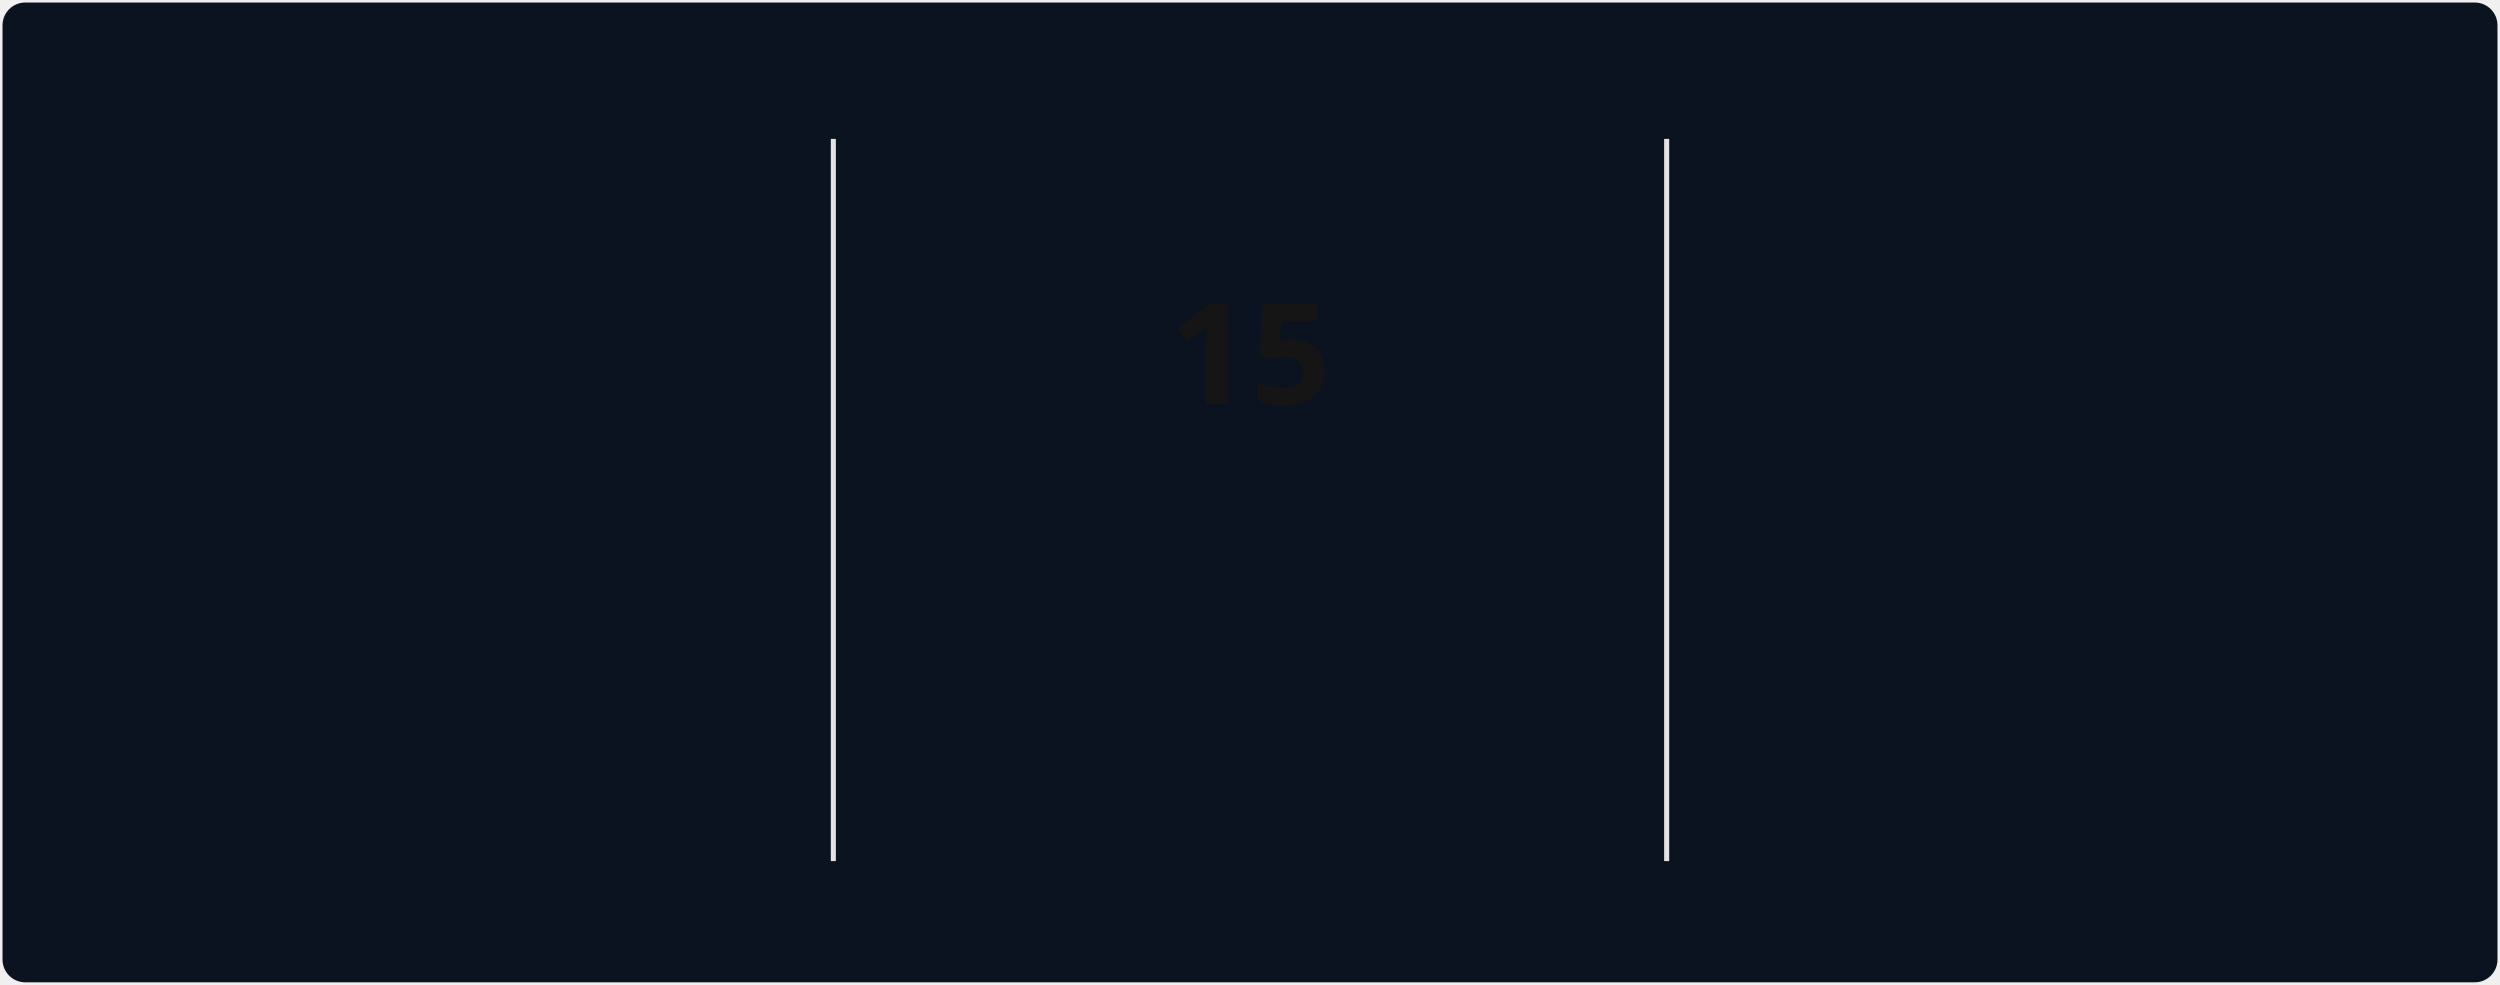
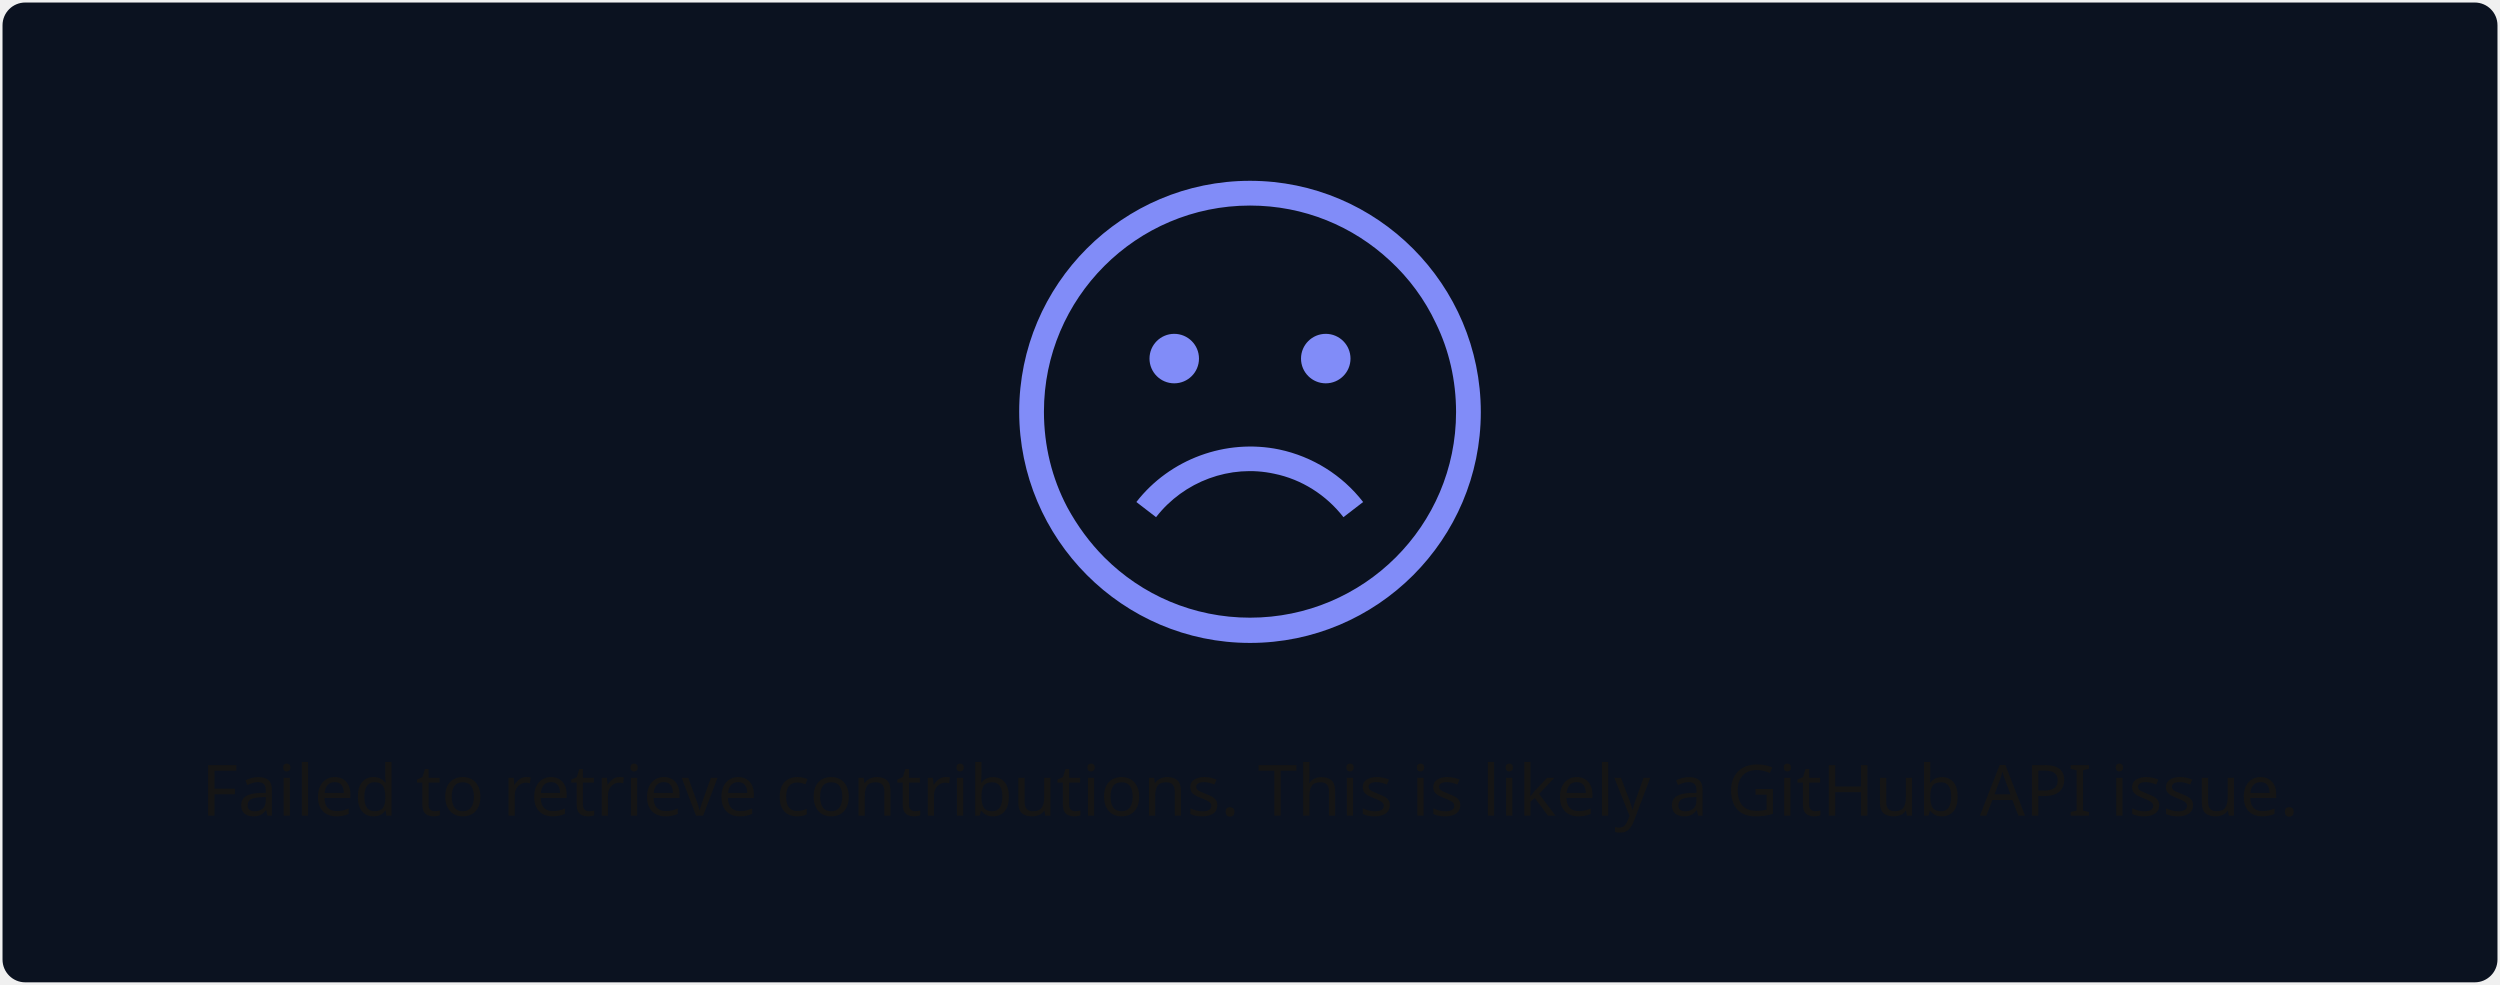
- <svg xmlns="http://www.w3.org/2000/svg" style="isolation: isolate" viewBox="0 0 495 195" width="495px" height="195px" direction="ltr">
+ <svg xmlns="http://www.w3.org/2000/svg" style="isolation: isolate" viewBox="0 0 495 195" width="495px" height="195px">
  <style>
-             @keyframes currstreak {
-                 0% { font-size: 3px; opacity: 0.2; }
-                 80% { font-size: 34px; opacity: 1; }
-                 100% { font-size: 28px; opacity: 1; }
-             }
-             @keyframes fadein {
-                 0% { opacity: 0; }
-                 100% { opacity: 1; }
+             a {
+                 fill: #464646;
            }
        </style>
  <defs>
    <clipPath id="outer_rectangle">
      <rect width="495" height="195" rx="4.5" />
    </clipPath>
-     <mask id="mask_out_ring_behind_fire">
-       <rect width="495" height="195" fill="white" />
-       <ellipse id="mask-ellipse" cx="247.5" cy="32" rx="13" ry="18" fill="black" />
-     </mask>
  </defs>
  <g clip-path="url(#outer_rectangle)">
    <g style="isolation: isolate">
      <rect stroke="#000000" stroke-opacity="0" fill="#0b1220" rx="4.5" x="0.5" y="0.5" width="494" height="194" />
    </g>
    <g style="isolation: isolate">
-       <line x1="165" y1="28" x2="165" y2="170" vector-effect="non-scaling-stroke" stroke-width="1" stroke="#E4E2E2" stroke-linejoin="miter" stroke-linecap="square" stroke-miterlimit="3" />
-       <line x1="330" y1="28" x2="330" y2="170" vector-effect="non-scaling-stroke" stroke-width="1" stroke="#E4E2E2" stroke-linejoin="miter" stroke-linecap="square" stroke-miterlimit="3" />
-     </g>
-     <g style="isolation: isolate">
-       <g transform="translate(82.5, 48)">
-         <text x="0" y="32" stroke-width="0" text-anchor="middle" fill="#151515" stroke="none" font-family="&quot;Segoe UI&quot;, Ubuntu, sans-serif" font-weight="700" font-size="28px" font-style="normal" style="opacity: 0; animation: fadein 0.5s linear forwards 0.6s">
-                         93
+       <g transform="translate(247.5, 108)">
+         <text x="0" y="50" dy="0.25em" stroke-width="0" text-anchor="middle" fill="#151515" stroke="none" font-family="&quot;Segoe UI&quot;, Ubuntu, sans-serif" font-weight="400" font-size="14px" font-style="normal">
+                         Failed to retrieve contributions. This is likely a GitHub API issue.
                    </text>
      </g>
-       <g transform="translate(82.5, 84)">
-         <text x="0" y="32" stroke-width="0" text-anchor="middle" fill="#151515" stroke="none" font-family="&quot;Segoe UI&quot;, Ubuntu, sans-serif" font-weight="400" font-size="14px" font-style="normal" style="opacity: 0; animation: fadein 0.5s linear forwards 0.7s">
-                         Total Contributions
-                     </text>
-       </g>
-       <g transform="translate(82.5, 114)">
-         <text x="0" y="32" stroke-width="0" text-anchor="middle" fill="#464646" stroke="none" font-family="&quot;Segoe UI&quot;, Ubuntu, sans-serif" font-weight="400" font-size="12px" font-style="normal" style="opacity: 0; animation: fadein 0.5s linear forwards 0.8s">
-                         Apr 7, 2024 - Present
-                     </text>
-       </g>
-     </g>
-     <g style="isolation: isolate">
-       <g transform="translate(247.5, 108)">
-         <text x="0" y="32" stroke-width="0" text-anchor="middle" fill="#38bdf8" stroke="none" font-family="&quot;Segoe UI&quot;, Ubuntu, sans-serif" font-weight="700" font-size="14px" font-style="normal" style="opacity: 0; animation: fadein 0.5s linear forwards 0.9s">
-                         Current Streak
-                     </text>
-       </g>
-       <g transform="translate(247.5, 145)">
-         <text x="0" y="21" stroke-width="0" text-anchor="middle" fill="#464646" stroke="none" font-family="&quot;Segoe UI&quot;, Ubuntu, sans-serif" font-weight="400" font-size="12px" font-style="normal" style="opacity: 0; animation: fadein 0.5s linear forwards 0.9s">
-                         Aug 26 - Sep 9
-                     </text>
-       </g>
-       <g mask="url(#mask_out_ring_behind_fire)">
-         <circle cx="247.5" cy="71" r="40" fill="none" stroke="#38bdf8" stroke-width="5" style="opacity: 0; animation: fadein 0.5s linear forwards 0.4s" />
-       </g>
-       <g transform="translate(247.5, 19.5)" stroke-opacity="0" style="opacity: 0; animation: fadein 0.5s linear forwards 0.6s">
-         <path d="M -12 -0.5 L 15 -0.5 L 15 23.5 L -12 23.5 L -12 -0.5 Z" fill="none" />
-         <path d="M 1.5 0.67 C 1.5 0.67 2.24 3.32 2.24 5.47 C 2.24 7.53 0.89 9.2 -1.17 9.2 C -3.23 9.2 -4.79 7.53 -4.79 5.47 L -4.76 5.11 C -6.78 7.51 -8 10.62 -8 13.99 C -8 18.41 -4.42 22 0 22 C 4.42 22 8 18.41 8 13.99 C 8 8.6 5.41 3.79 1.5 0.67 Z M -0.29 19 C -2.07 19 -3.51 17.6 -3.51 15.86 C -3.51 14.24 -2.46 13.1 -0.7 12.74 C 1.07 12.38 2.9 11.53 3.92 10.16 C 4.31 11.45 4.51 12.81 4.51 14.2 C 4.51 16.85 2.36 19 -0.29 19 Z" fill="#818cf8" stroke-opacity="0" />
-       </g>
-       <g transform="translate(247.5, 48)">
-         <text x="0" y="32" stroke-width="0" text-anchor="middle" fill="#151515" stroke="none" font-family="&quot;Segoe UI&quot;, Ubuntu, sans-serif" font-weight="700" font-size="28px" font-style="normal" style="animation: currstreak 0.6s linear forwards">
-                         15
-                     </text>
-       </g>
-     </g>
-     <g style="isolation: isolate">
-       <g transform="translate(412.5, 48)">
-         <text x="0" y="32" stroke-width="0" text-anchor="middle" fill="#151515" stroke="none" font-family="&quot;Segoe UI&quot;, Ubuntu, sans-serif" font-weight="700" font-size="28px" font-style="normal" style="opacity: 0; animation: fadein 0.5s linear forwards 1.2s">
-                         18
-                     </text>
-       </g>
-       <g transform="translate(412.5, 84)">
-         <text x="0" y="32" stroke-width="0" text-anchor="middle" fill="#151515" stroke="none" font-family="&quot;Segoe UI&quot;, Ubuntu, sans-serif" font-weight="400" font-size="14px" font-style="normal" style="opacity: 0; animation: fadein 0.5s linear forwards 1.3s">
-                         Longest Streak
-                     </text>
-       </g>
-       <g transform="translate(412.5, 114)">
-         <text x="0" y="32" stroke-width="0" text-anchor="middle" fill="#464646" stroke="none" font-family="&quot;Segoe UI&quot;, Ubuntu, sans-serif" font-weight="400" font-size="12px" font-style="normal" style="opacity: 0; animation: fadein 0.5s linear forwards 1.4s">
-                         Aug 7 - Aug 24
-                     </text>
+       <defs>
+         <mask id="cut-off-area">
+           <rect x="0" y="0" width="500" height="500" fill="white" />
+           <ellipse cx="247.5" cy="31" rx="13" ry="18" />
+         </mask>
+       </defs>
+       <g transform="translate(247.5, 0)">
+         <path fill="#818cf8" d="M0,35.8c-25.2,0-45.7,20.5-45.7,45.7s20.5,45.8,45.7,45.8s45.7-20.5,45.7-45.7S25.2,35.8,0,35.8z M0,122.3c-11.2,0-21.4-4.5-28.8-11.9c-2.9-2.9-5.4-6.3-7.4-10c-3-5.7-4.6-12.1-4.6-18.9c0-22.5,18.3-40.8,40.8-40.8 c10.7,0,20.4,4.1,27.7,10.9c3.8,3.5,6.9,7.7,9.1,12.4c2.6,5.3,4,11.3,4,17.6C40.8,104.1,22.5,122.3,0,122.3z" />
+         <path fill="#818cf8" d="M4.8,93.8c5.4,1.1,10.3,4.2,13.7,8.6l3.9-3c-4.1-5.3-10-9-16.6-10.4c-10.6-2.2-21.7,1.9-28.3,10.4l3.9,3 C-13.1,95.3-3.9,91.9,4.8,93.8z" />
+         <circle fill="#818cf8" cx="-15" cy="71" r="4.9" />
+         <circle fill="#818cf8" cx="15" cy="71" r="4.9" />
      </g>
    </g>
  </g>
</svg>
